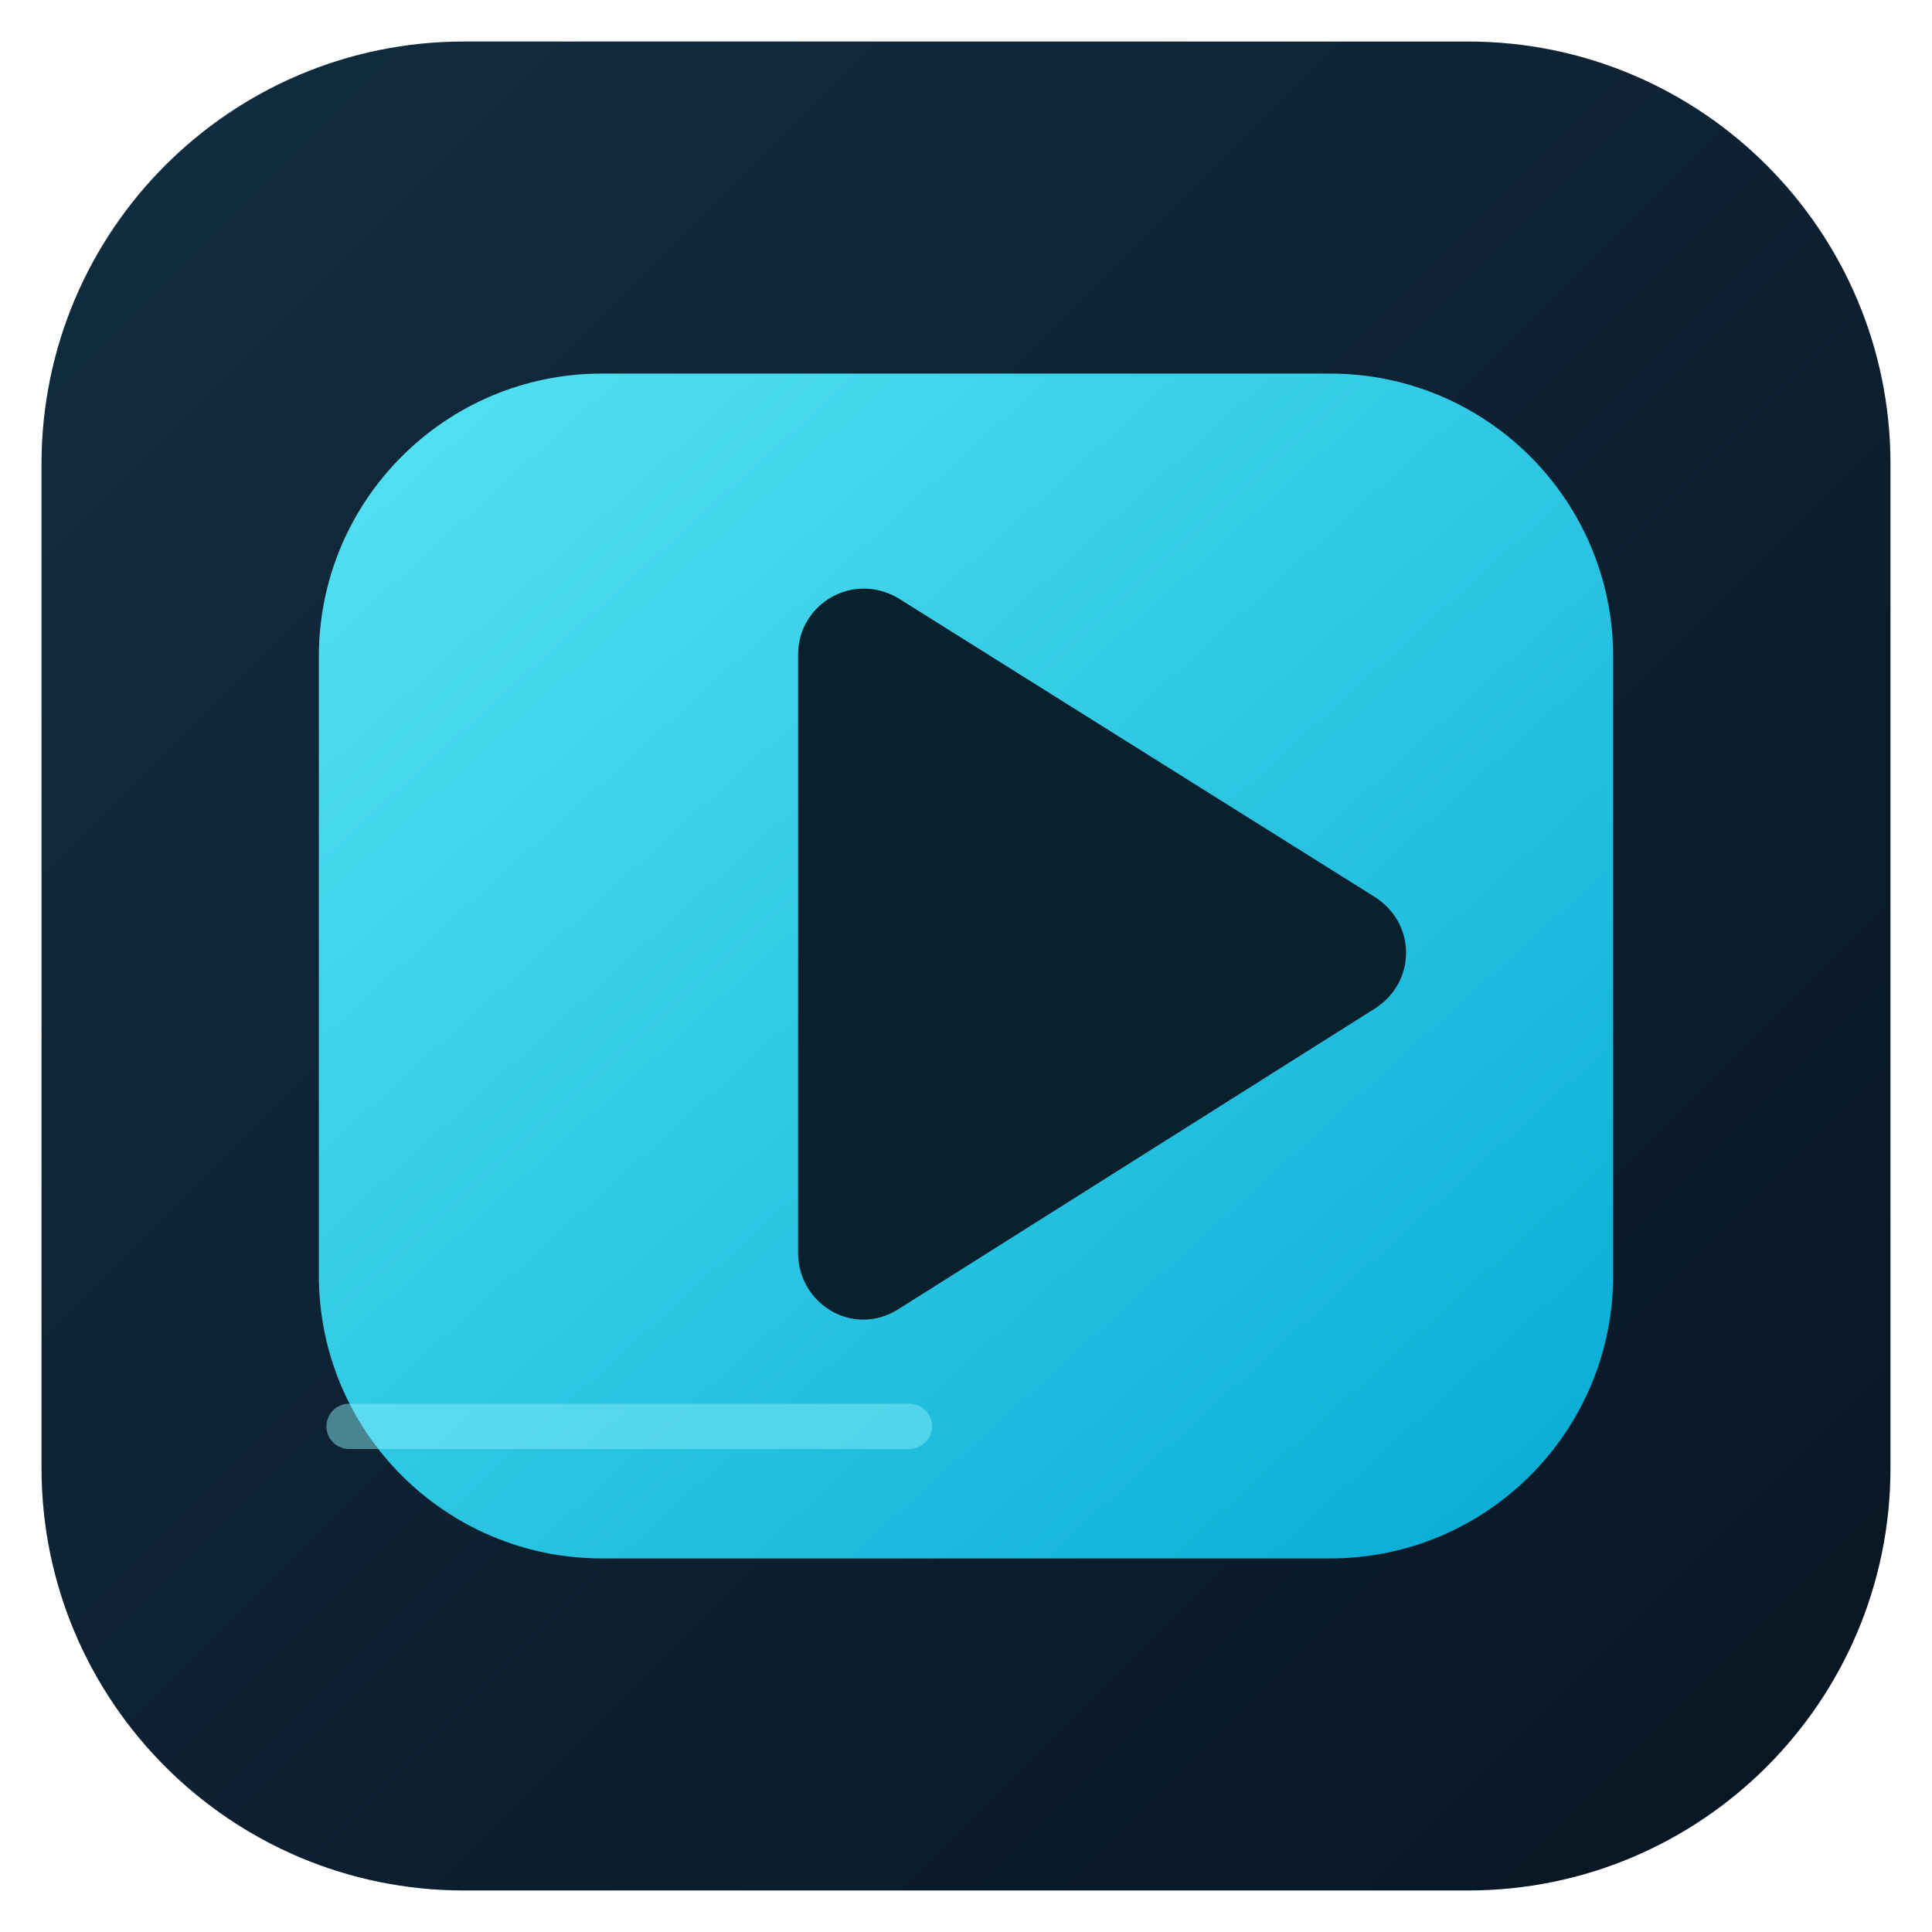
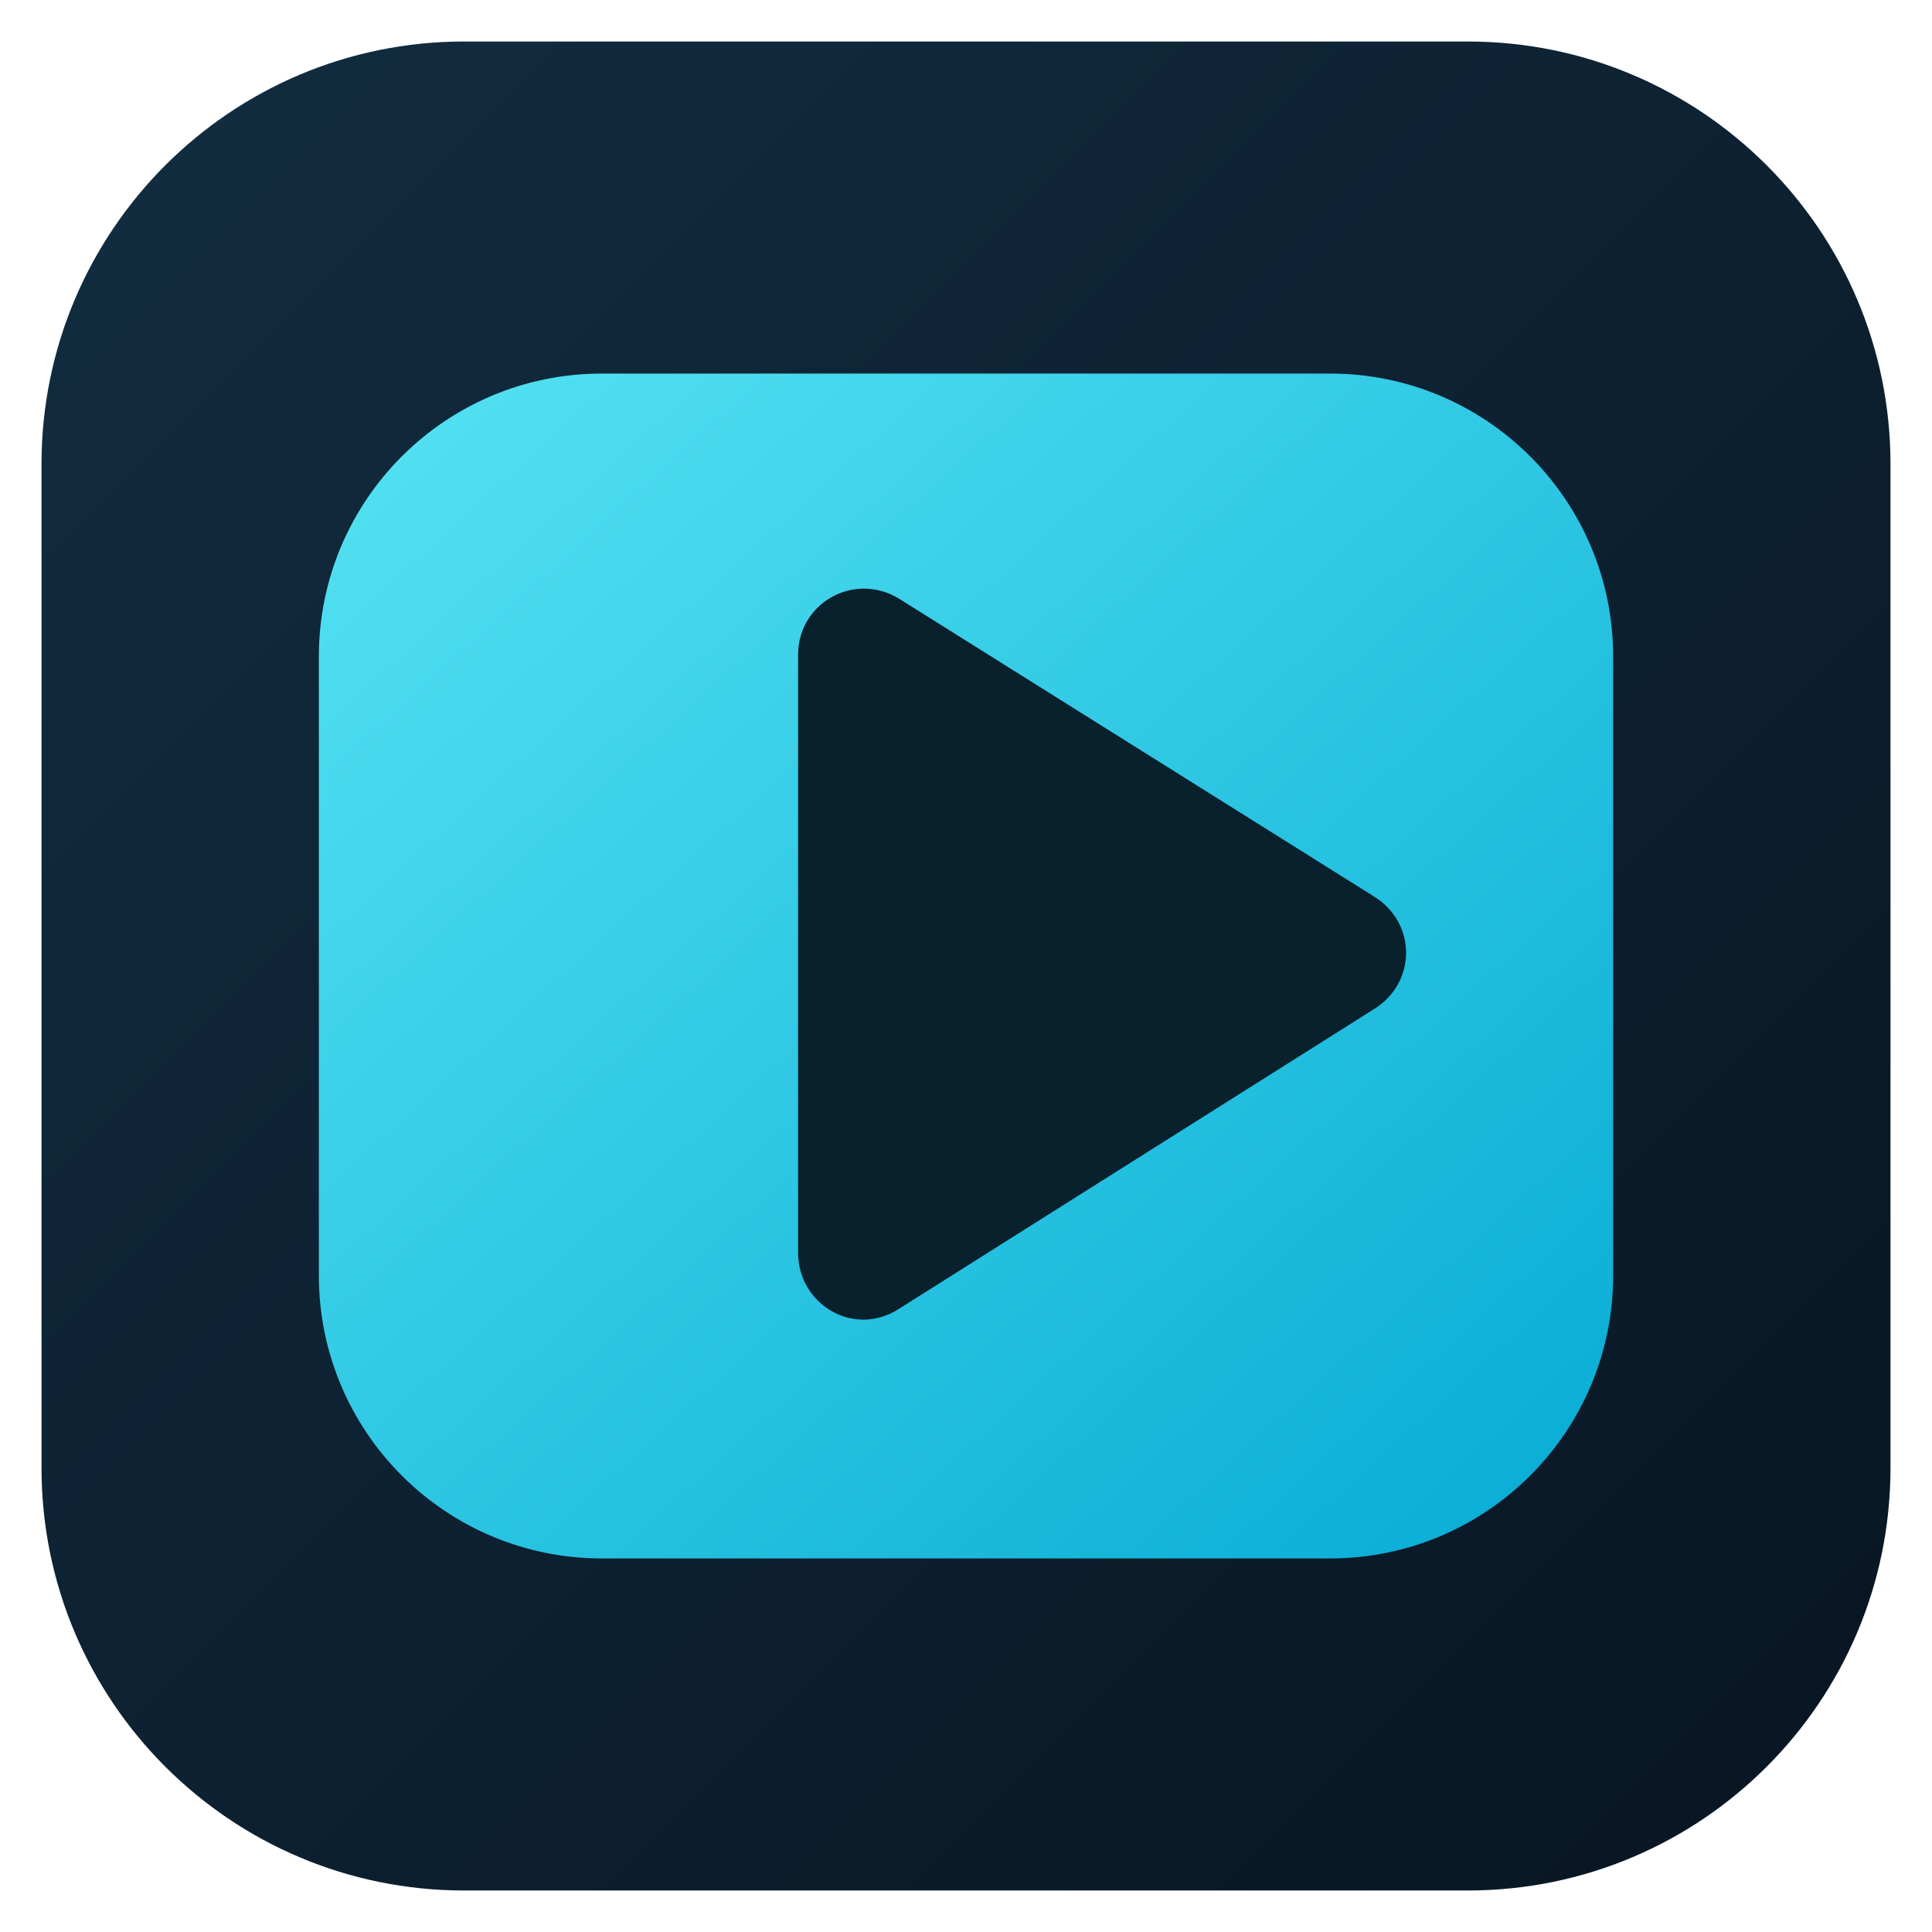
<svg xmlns="http://www.w3.org/2000/svg" viewBox="0 0 1024 1024">
  <defs>
    <linearGradient id="background" x1="0" y1="0" x2="1" y2="1">
      <stop stop-color="#122d41" />
      <stop offset="1" stop-color="#081522" />
    </linearGradient>
    <linearGradient id="accent" x1="0" y1="0" x2="1" y2="1">
      <stop stop-color="#56e3f3" />
      <stop offset="1" stop-color="#06abd4" />
    </linearGradient>
  </defs>
  <rect x="22" y="22" width="980" height="980" rx="224" fill="url(#background)" />
  <rect x="169" y="198" width="686" height="628" rx="150" fill="url(#accent)" />
  <path d="M423 347c0-27 29-44 53-30l252 158c23 14 23 46 0 60L476 694c-24 15-53-3-53-30V347Z" fill="#09202d" />
-   <path d="M185 756h297" stroke="#88eff7" stroke-width="24" stroke-linecap="round" opacity=".48" />
</svg>
